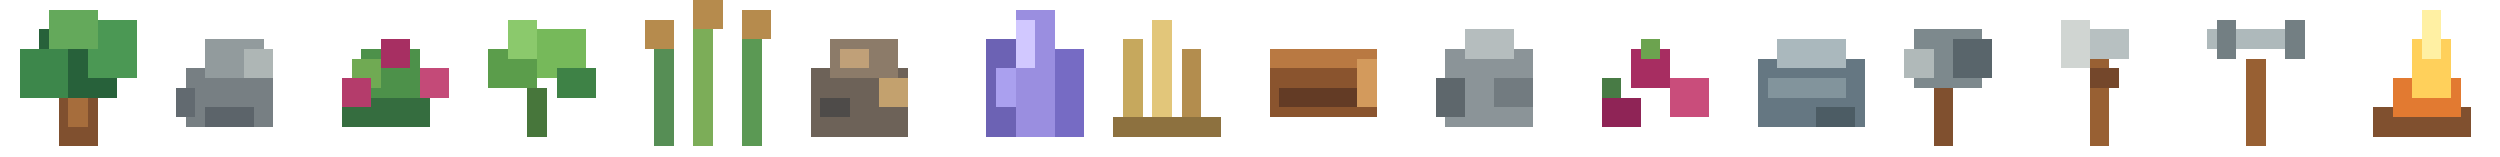
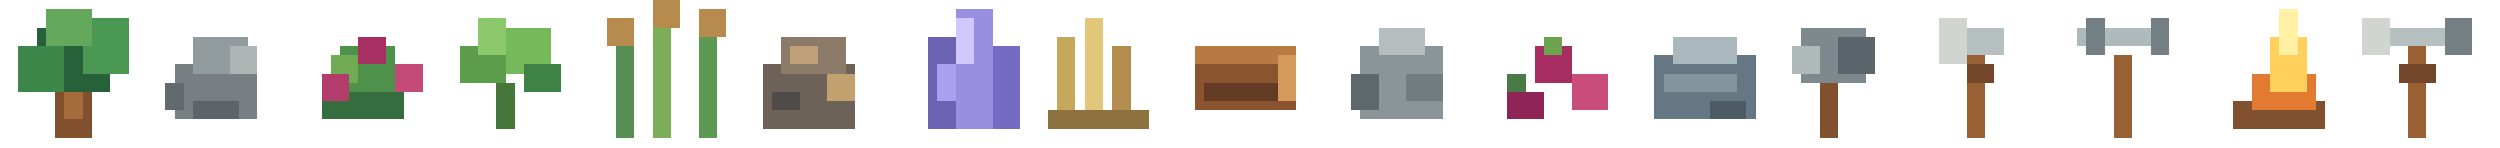
- <svg xmlns="http://www.w3.org/2000/svg" width="256" height="16" viewBox="0 0 256 16" shape-rendering="crispEdges">
+ <svg xmlns="http://www.w3.org/2000/svg" width="272" height="16" viewBox="0 0 272 16" shape-rendering="crispEdges">
  <rect width="256" height="16" fill="none" />
  <g>
    <rect x="6" y="8" width="4" height="7" fill="#80502f" />
    <rect x="4" y="3" width="8" height="7" fill="#27613a" />
    <rect x="2" y="5" width="5" height="5" fill="#3d874b" />
    <rect x="9" y="2" width="5" height="6" fill="#4b9854" />
    <rect x="5" y="1" width="5" height="4" fill="#64a95b" />
    <rect x="7" y="10" width="2" height="3" fill="#a66d3c" />
  </g>
  <g>
    <rect x="19" y="7" width="9" height="6" fill="#777f83" />
    <rect x="21" y="4" width="6" height="4" fill="#929b9d" />
    <rect x="18" y="9" width="2" height="3" fill="#626a70" />
    <rect x="25" y="5" width="3" height="3" fill="#aeb6b5" />
    <rect x="21" y="11" width="5" height="2" fill="#5c646a" />
  </g>
  <g>
    <rect x="35" y="9" width="9" height="4" fill="#356d3f" />
    <rect x="37" y="5" width="6" height="5" fill="#4d914a" />
    <rect x="36" y="6" width="3" height="3" fill="#70aa53" />
    <rect x="39" y="4" width="3" height="3" fill="#a72f62" />
    <rect x="43" y="7" width="3" height="3" fill="#c44a78" />
    <rect x="35" y="8" width="3" height="3" fill="#b43c6b" />
  </g>
  <g>
    <rect x="54" y="9" width="2" height="5" fill="#47763b" />
    <rect x="50" y="5" width="5" height="4" fill="#5b9d4b" />
    <rect x="55" y="3" width="5" height="5" fill="#76b95a" />
    <rect x="52" y="2" width="3" height="4" fill="#8bc96c" />
    <rect x="57" y="7" width="4" height="3" fill="#3e8246" />
  </g>
  <g>
    <rect x="67" y="5" width="2" height="10" fill="#568e55" />
    <rect x="71" y="2" width="2" height="13" fill="#7cad58" />
    <rect x="76" y="4" width="2" height="11" fill="#5b9954" />
    <rect x="66" y="2" width="3" height="3" fill="#b68b4d" />
    <rect x="71" y="0" width="3" height="3" fill="#b68b4d" />
    <rect x="76" y="1" width="3" height="3" fill="#b68b4d" />
  </g>
  <g>
    <rect x="83" y="7" width="10" height="7" fill="#6d6258" />
    <rect x="85" y="4" width="7" height="4" fill="#8c7b69" />
    <rect x="86" y="5" width="3" height="2" fill="#c0a078" />
    <rect x="90" y="8" width="3" height="3" fill="#c3a16e" />
    <rect x="84" y="10" width="3" height="2" fill="#4e4b49" />
  </g>
  <g>
    <rect x="101" y="4" width="4" height="10" fill="#6c62b4" />
    <rect x="104" y="1" width="4" height="13" fill="#9a8ee0" />
    <rect x="108" y="5" width="3" height="9" fill="#766bc4" />
    <rect x="104" y="2" width="2" height="5" fill="#d1c8ff" />
    <rect x="102" y="7" width="2" height="4" fill="#aaa0ef" />
  </g>
  <g>
    <rect x="115" y="4" width="2" height="9" fill="#c6a85d" />
    <rect x="118" y="2" width="2" height="11" fill="#e2c67a" />
    <rect x="121" y="5" width="2" height="8" fill="#b38d4e" />
    <rect x="114" y="12" width="11" height="2" fill="#8d713f" />
  </g>
  <g>
    <rect x="130" y="5" width="11" height="7" fill="#8a542e" />
    <rect x="130" y="5" width="11" height="2" fill="#b97942" />
    <rect x="131" y="9" width="10" height="2" fill="#633b25" />
    <rect x="139" y="6" width="2" height="5" fill="#d39a5c" />
  </g>
  <g>
    <rect x="148" y="5" width="9" height="8" fill="#8b9498" />
    <rect x="150" y="3" width="5" height="3" fill="#b5bdbe" />
    <rect x="147" y="8" width="3" height="4" fill="#5e676c" />
    <rect x="153" y="8" width="4" height="3" fill="#727b80" />
  </g>
  <g>
    <rect x="164" y="8" width="2" height="5" fill="#487b45" />
    <rect x="167" y="5" width="4" height="4" fill="#a72d61" />
    <rect x="171" y="8" width="4" height="4" fill="#c94d7b" />
    <rect x="164" y="10" width="4" height="3" fill="#8f2456" />
    <rect x="168" y="4" width="2" height="2" fill="#6ca34f" />
  </g>
  <g>
    <rect x="180" y="6" width="11" height="7" fill="#657782" />
    <rect x="182" y="4" width="7" height="3" fill="#aab8bd" />
    <rect x="181" y="8" width="8" height="2" fill="#82949c" />
    <rect x="186" y="11" width="4" height="2" fill="#4c5c64" />
  </g>
  <g>
    <rect x="198" y="8" width="2" height="7" fill="#80502f" />
    <rect x="196" y="3" width="7" height="6" fill="#7d898d" />
    <rect x="195" y="5" width="3" height="3" fill="#b0b9b9" />
    <rect x="200" y="4" width="4" height="4" fill="#59656b" />
  </g>
  <g>
    <rect x="214" y="5" width="2" height="10" fill="#986033" />
    <rect x="211" y="3" width="7" height="3" fill="#b7c0c1" />
    <rect x="211" y="2" width="3" height="5" fill="#d0d5d2" />
    <rect x="214" y="7" width="3" height="2" fill="#74472b" />
  </g>
  <g>
    <rect x="230" y="6" width="2" height="9" fill="#986033" />
    <rect x="226" y="3" width="10" height="2" fill="#aeb9bb" />
    <rect x="227" y="2" width="2" height="4" fill="#737f83" />
    <rect x="234" y="2" width="2" height="4" fill="#737f83" />
  </g>
  <g>
    <rect x="243" y="11" width="10" height="3" fill="#80502f" />
    <rect x="245" y="8" width="7" height="4" fill="#e27a31" />
    <rect x="247" y="4" width="4" height="6" fill="#ffd05b" />
    <rect x="248" y="1" width="2" height="5" fill="#fff0a3" />
  </g>
+   <g>
+     <rect x="262" y="4" width="2" height="11" fill="#986033" />
+     <rect x="257" y="3" width="12" height="2" fill="#b7c0c1" />
+     <rect x="257" y="2" width="3" height="4" fill="#d0d5d2" />
+     <rect x="266" y="2" width="3" height="4" fill="#737f83" />
+     <rect x="261" y="7" width="4" height="2" fill="#74472b" />
+   </g>
</svg>
